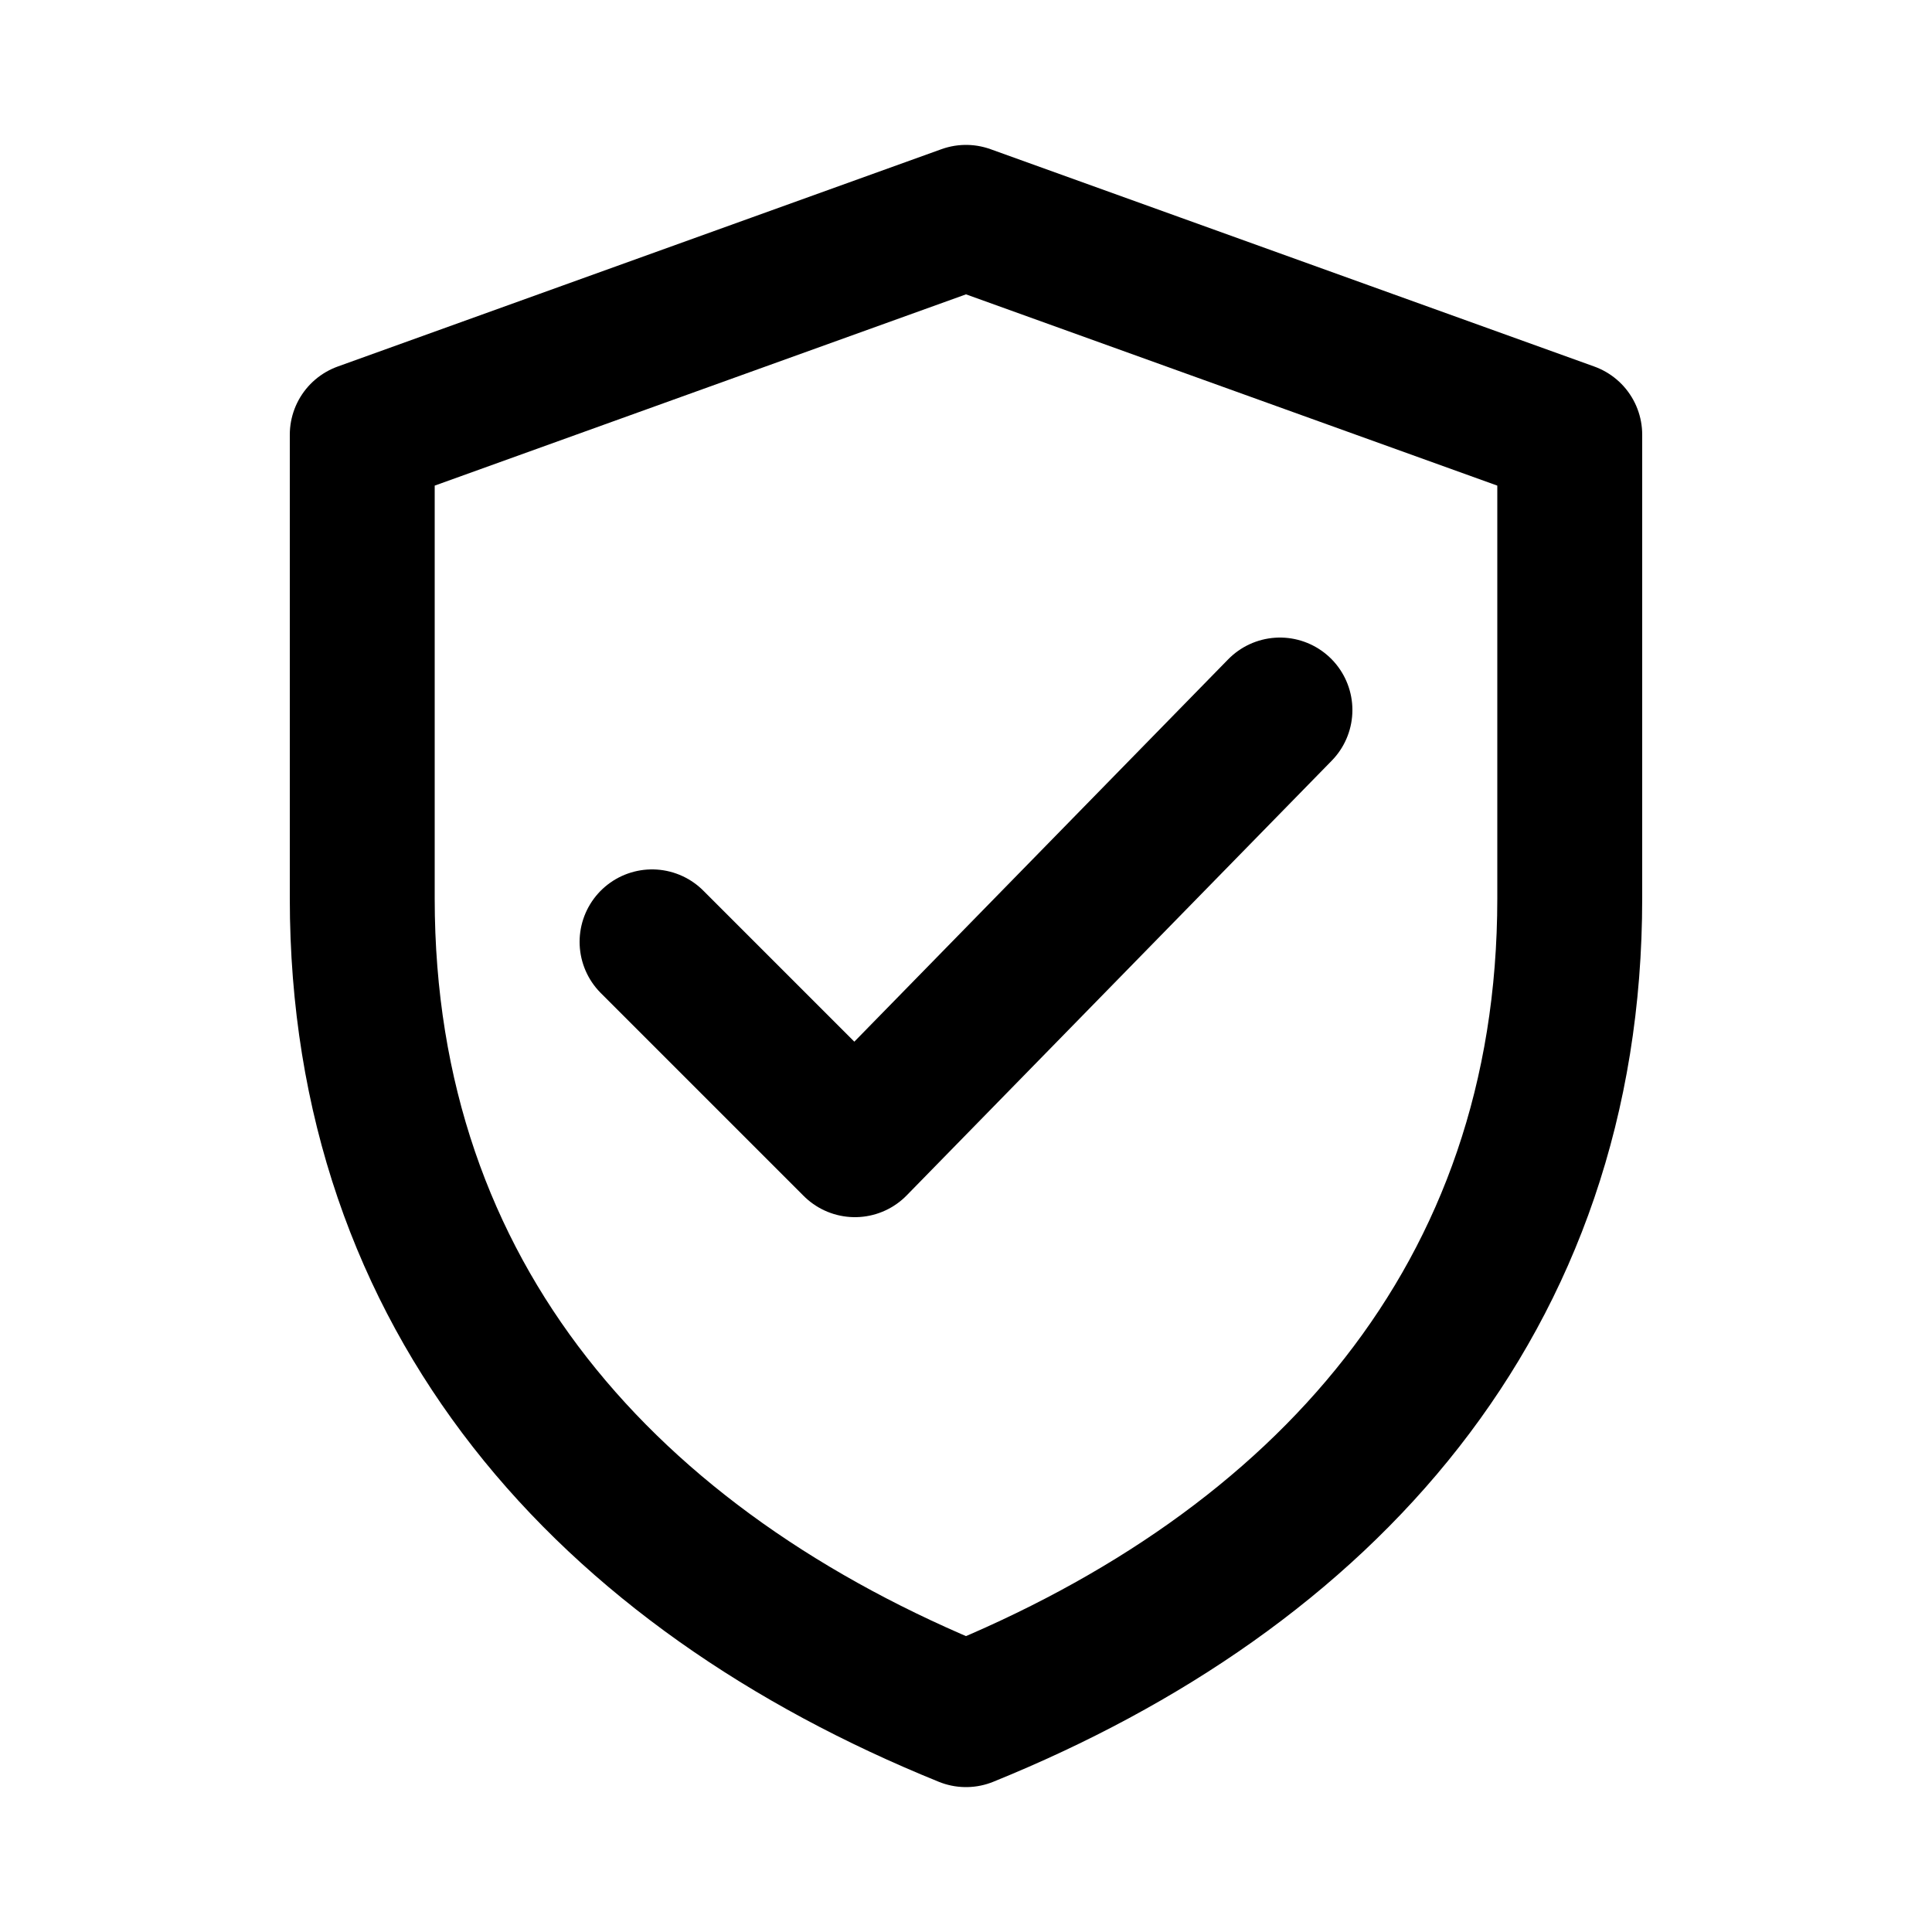
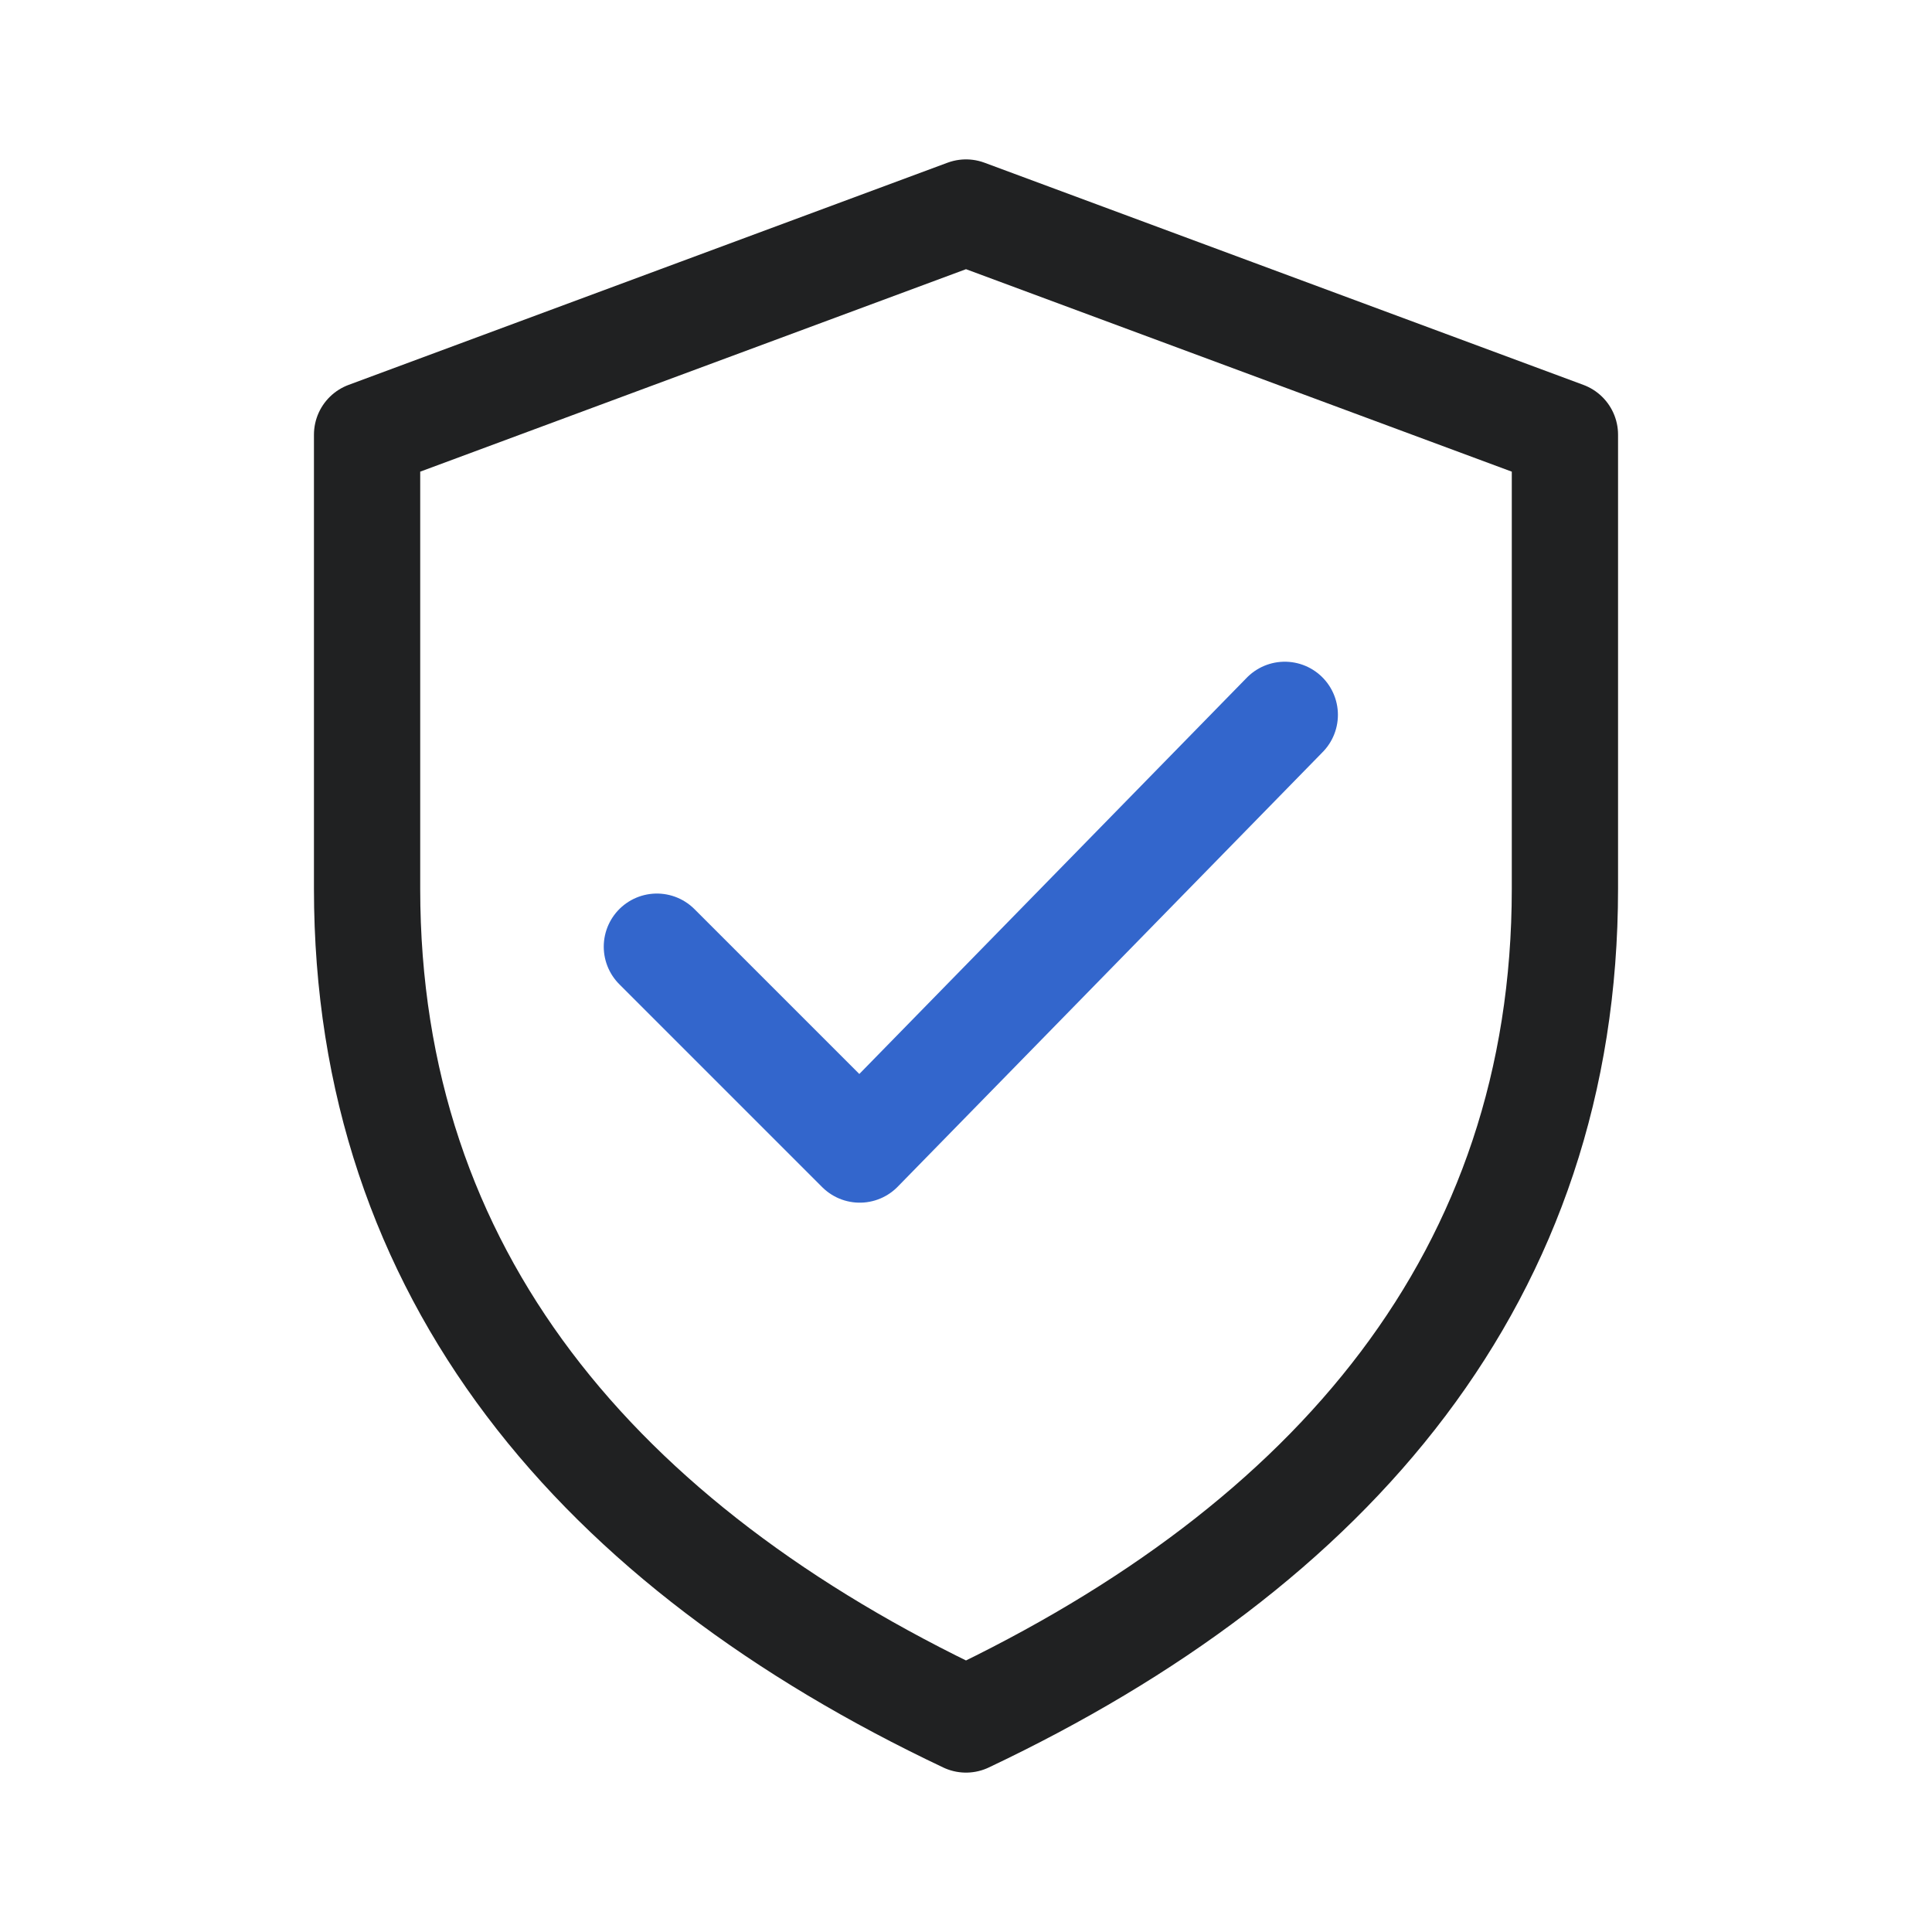
- <svg xmlns="http://www.w3.org/2000/svg" viewBox="0 0 20 20" fill="none" stroke="currentColor" stroke-width="1.5" stroke-linecap="round" stroke-linejoin="round" aria-hidden="true">
-   <path d="M10 2.25 16.25 4.5v4.8c0 4.15-2.55 6.95-6.25 8.45-3.7-1.5-6.25-4.3-6.25-8.45V4.5L10 2.25Z" />
-   <path d="m6.75 9.75 2.1 2.1 4.4-4.5" />
+ <svg xmlns="http://www.w3.org/2000/svg" viewBox="0 0 20 20" color="#202122" fill="none" stroke="currentColor" stroke-width="1.1" stroke-linecap="round" stroke-linejoin="round" aria-hidden="true">
+   <path d="M10 2.2 16.2 4.5v4.7c0 4-2.4 6.8-6.2 8.6-3.8-1.8-6.2-4.6-6.2-8.6V4.5z" />
+   <path d="m6.8 9.8 2.1 2.1 4.4-4.5" stroke="#3366cc" />
</svg>
